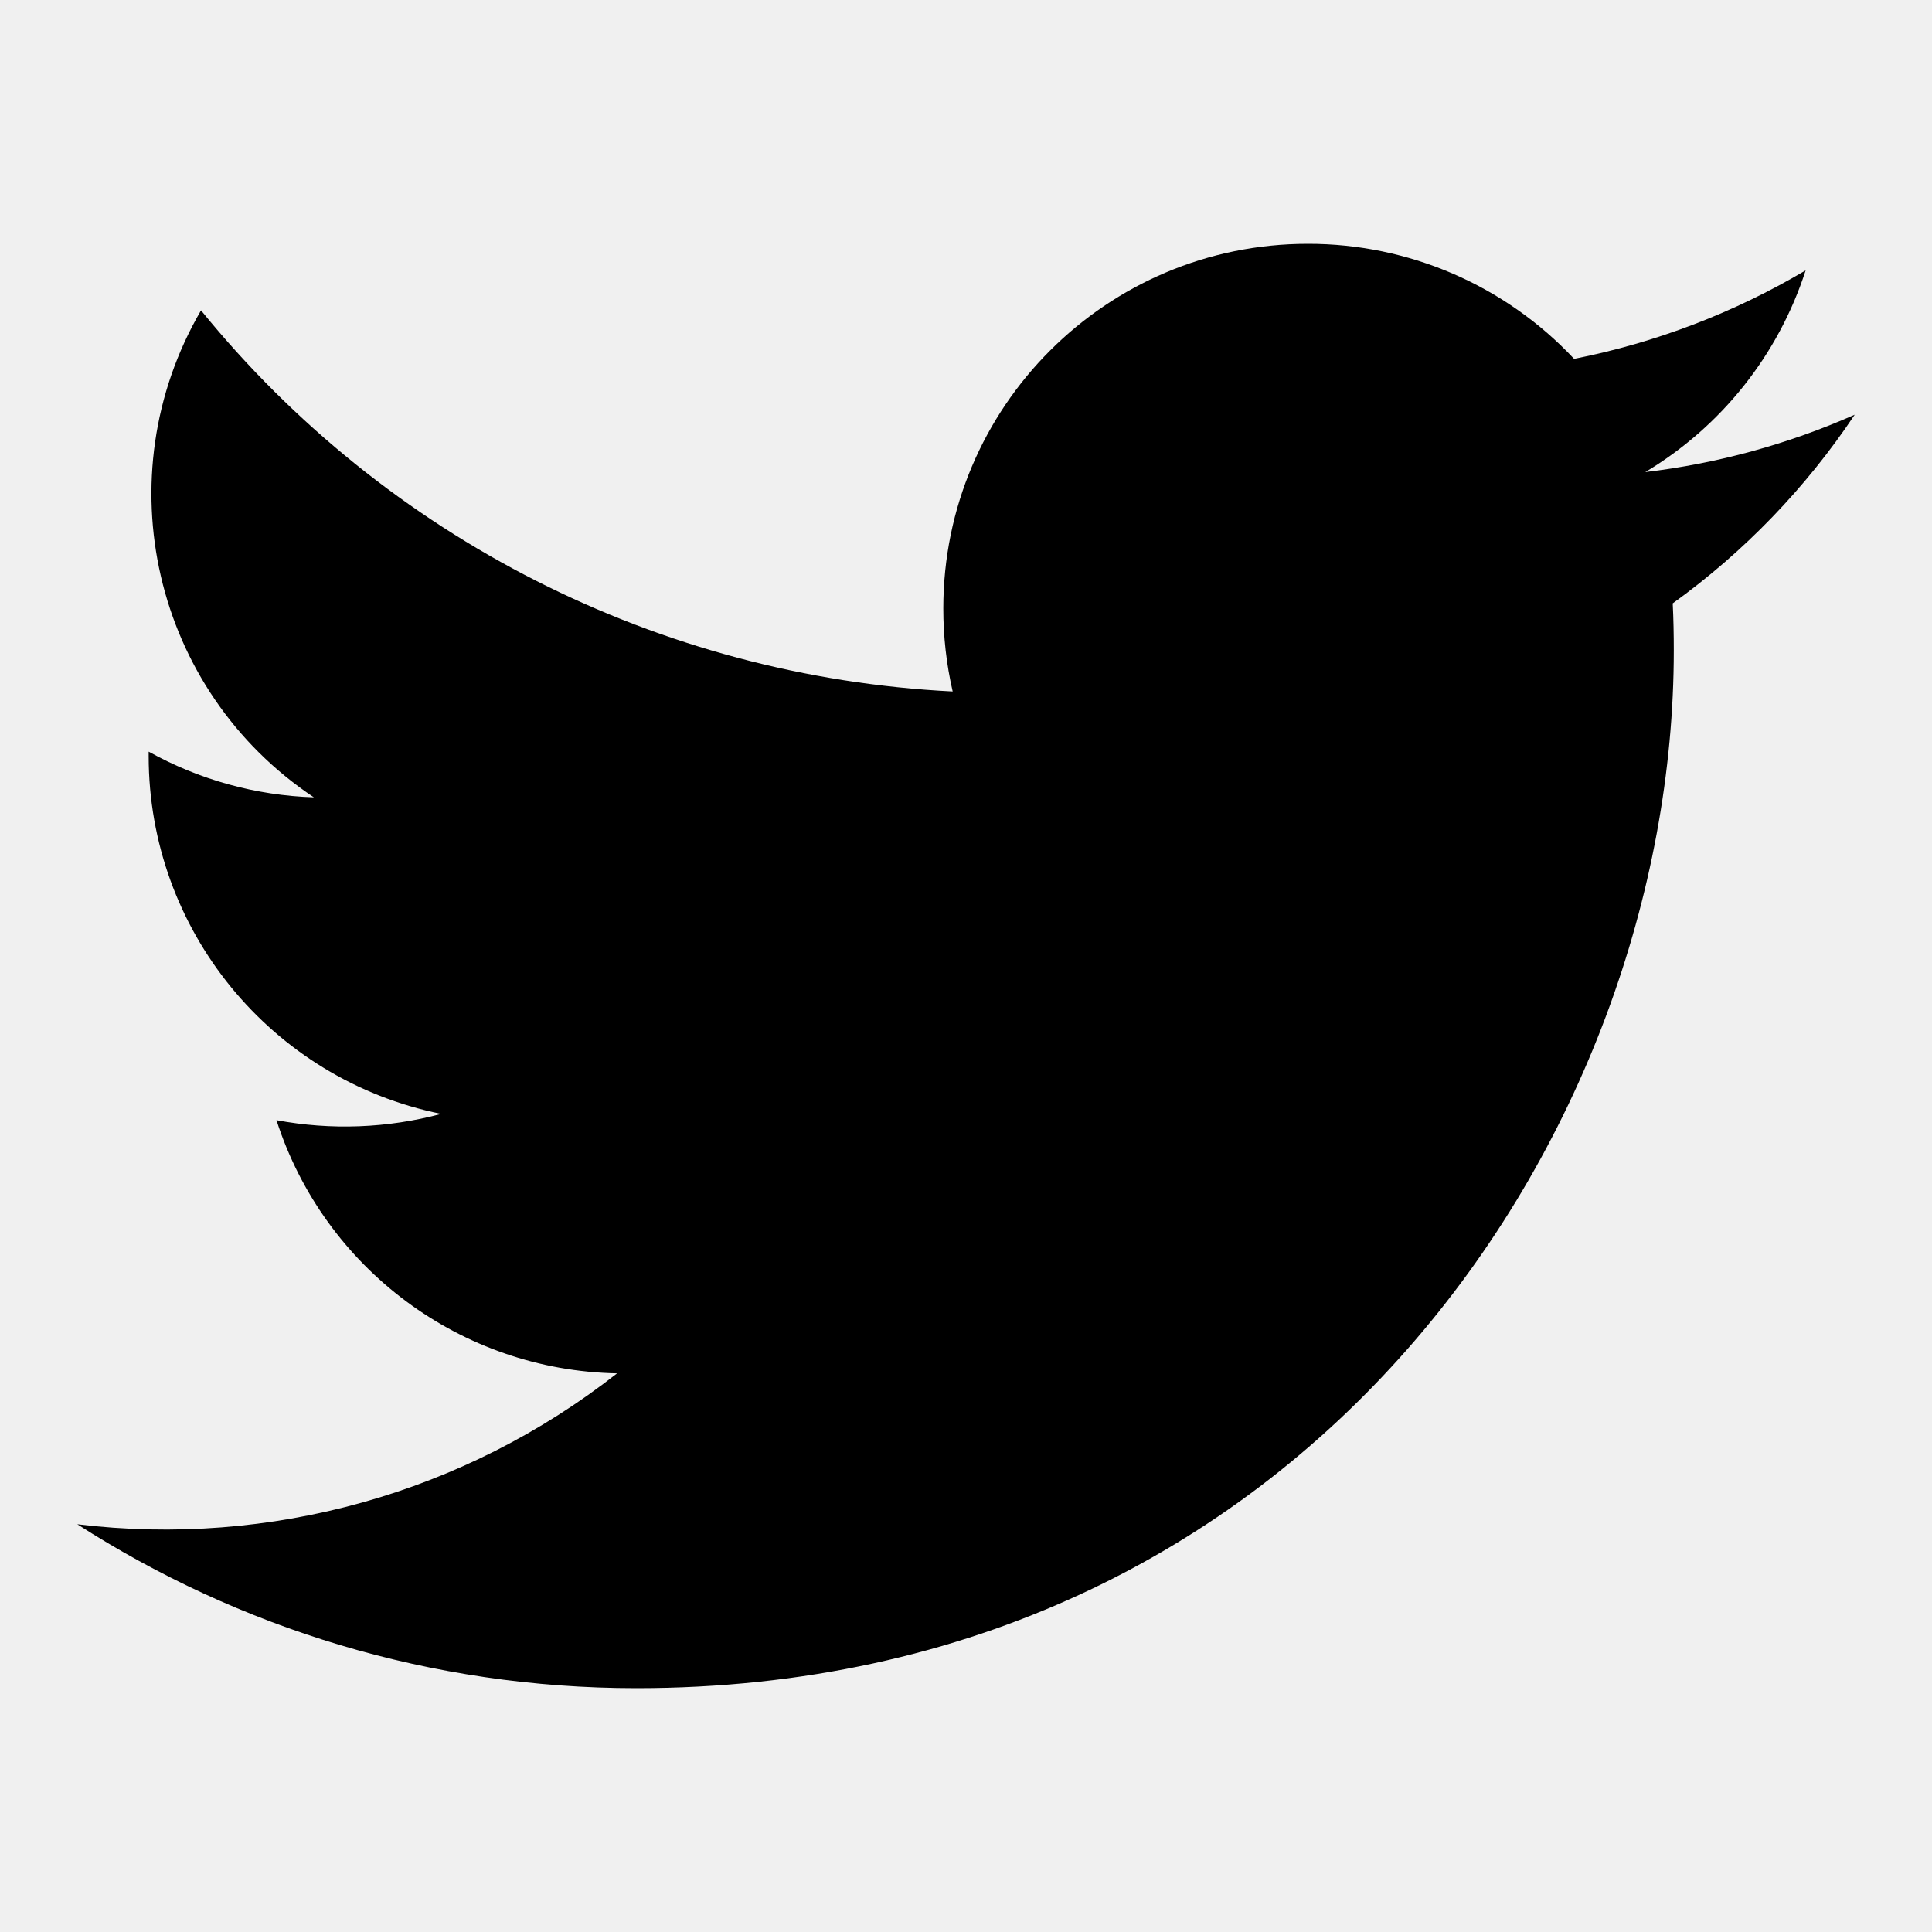
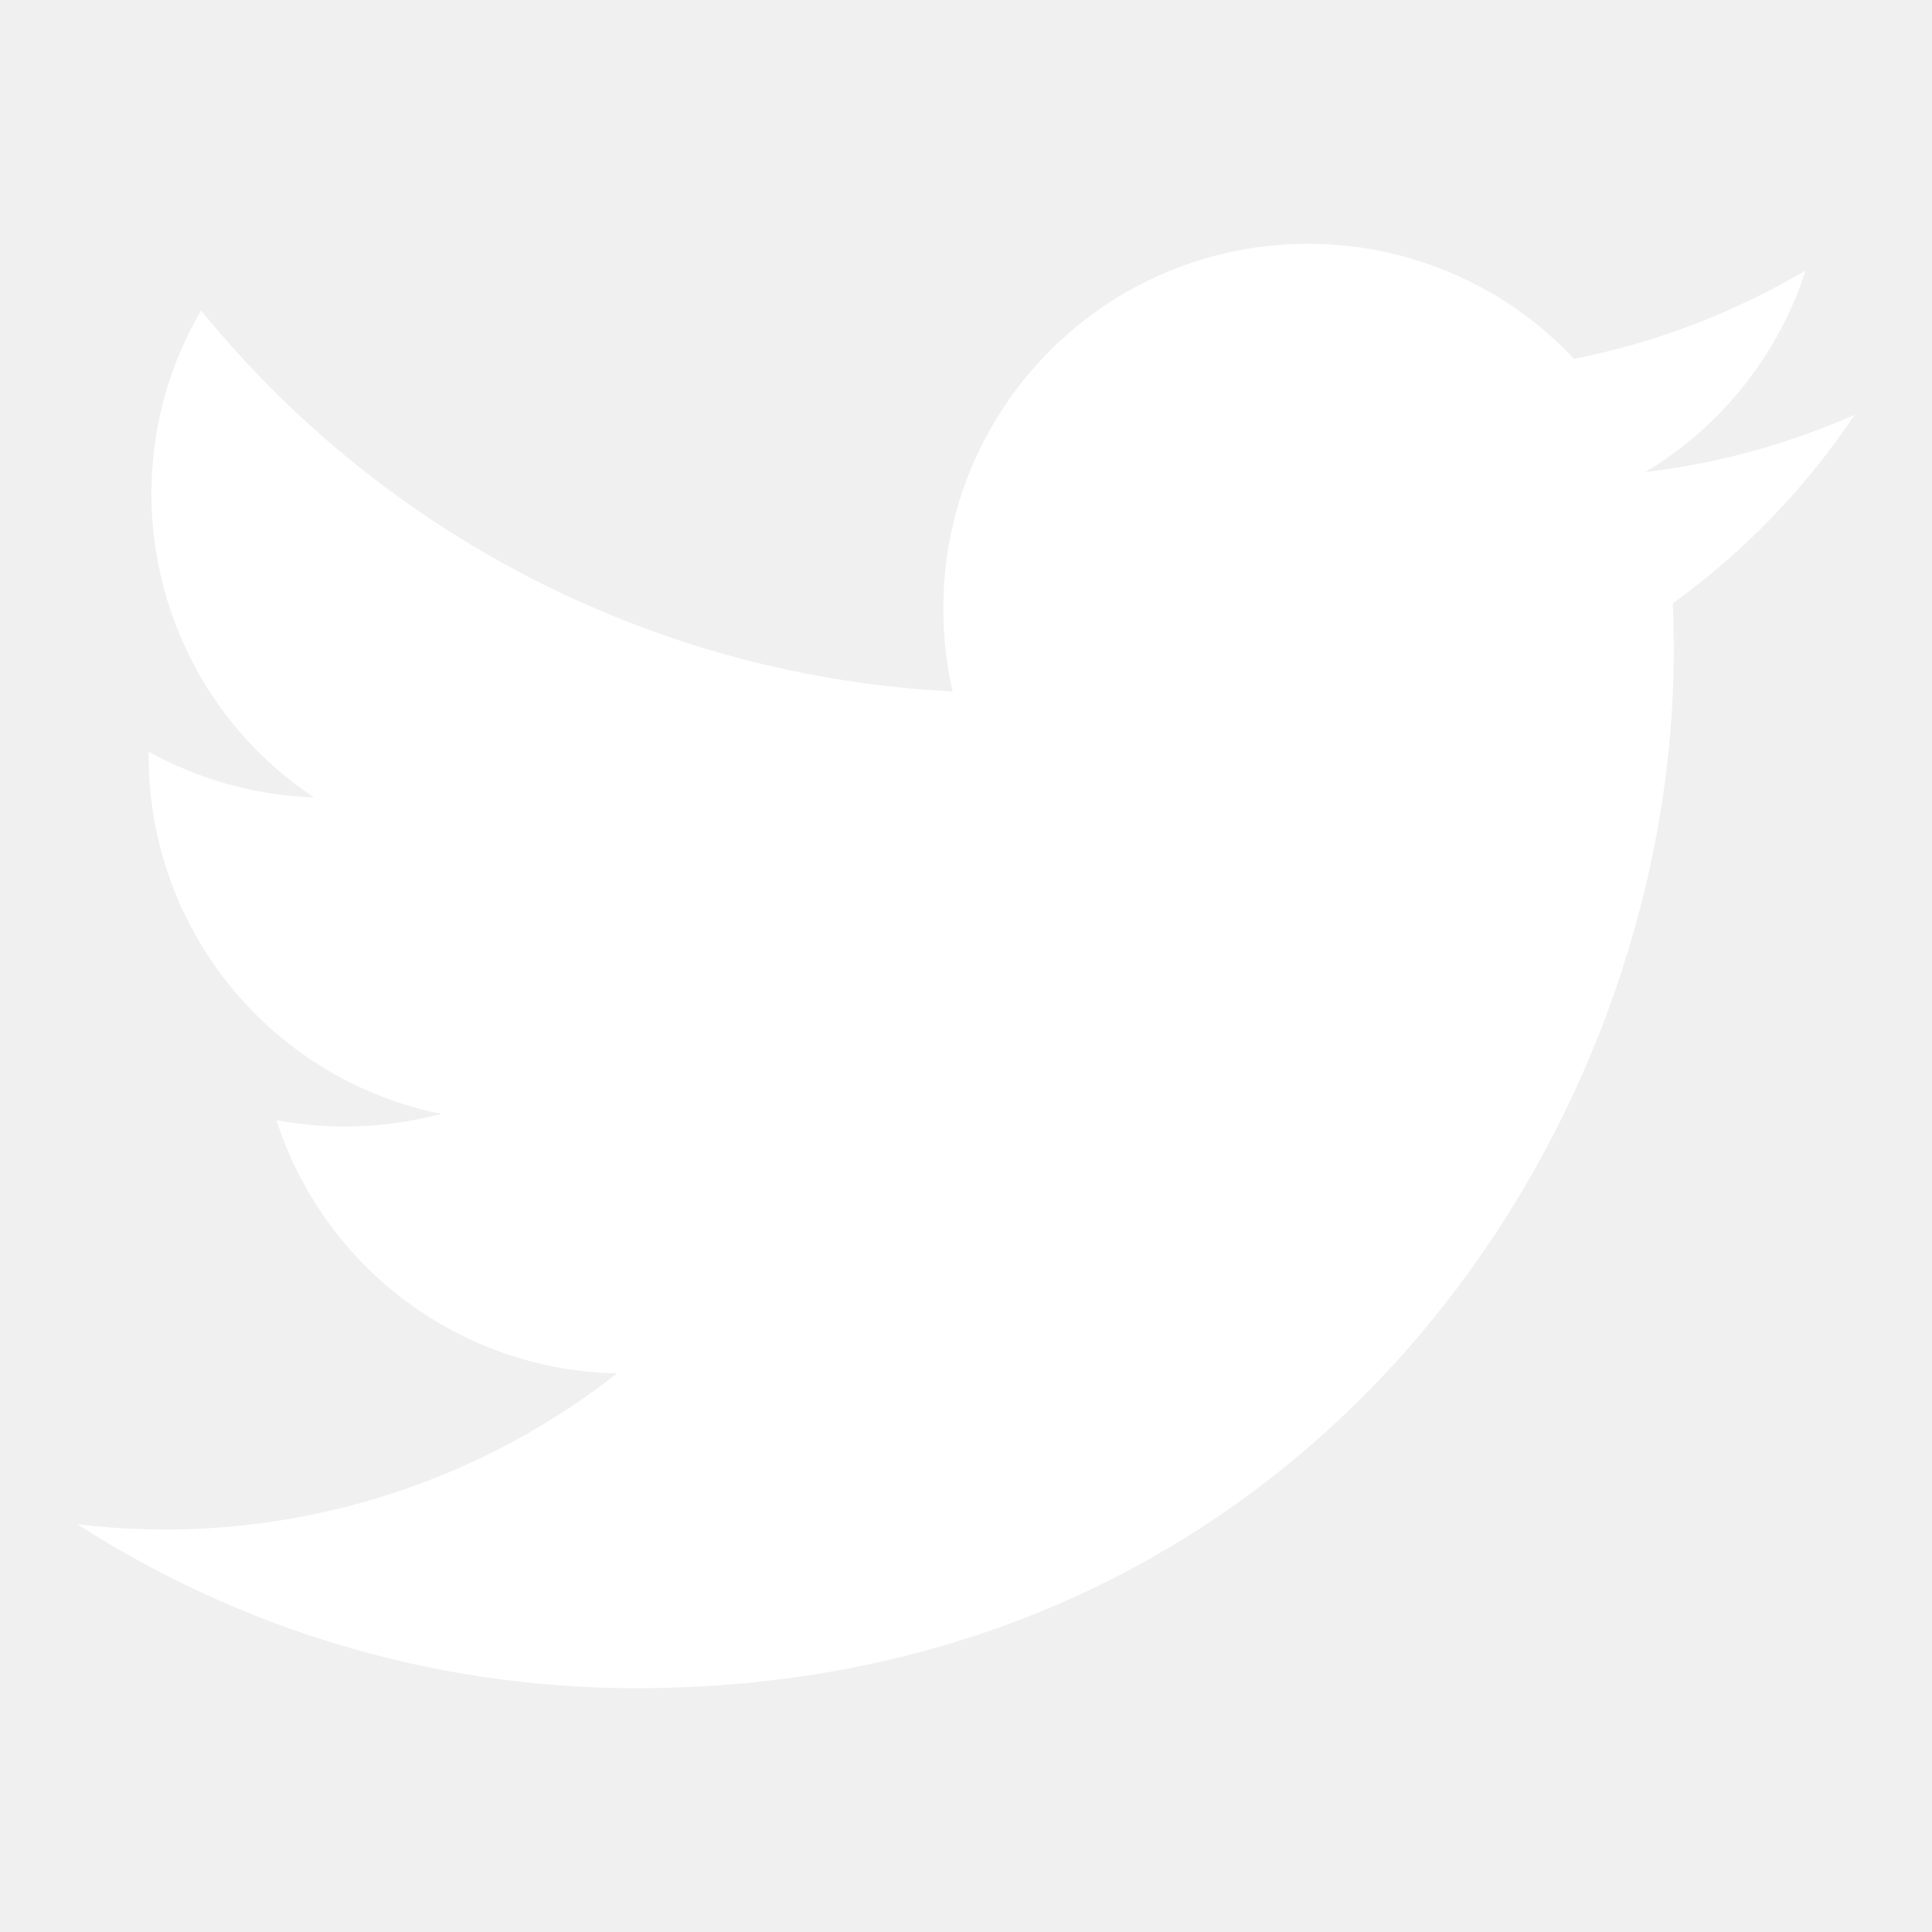
- <svg xmlns="http://www.w3.org/2000/svg" viewBox="0 0 20 20">
+ <svg xmlns="http://www.w3.org/2000/svg" viewBox="0 0 20 20" fill="#fff">
  <path d="M17.316 6.246c.008.162.011.326.011.488 0 4.99-3.797 10.742-10.74 10.742-2.133 0-4.116-.625-5.787-1.697a7.577 7.577 0 0 0 5.588-1.562 3.779 3.779 0 0 1-3.526-2.621 3.858 3.858 0 0 0 1.705-.065 3.779 3.779 0 0 1-3.028-3.703v-.047a3.766 3.766 0 0 0 1.71.473 3.775 3.775 0 0 1-1.168-5.041 10.716 10.716 0 0 0 7.781 3.945 3.813 3.813 0 0 1-.097-.861 3.773 3.773 0 0 1 3.774-3.773 3.77 3.77 0 0 1 2.756 1.191 7.602 7.602 0 0 0 2.397-.916 3.789 3.789 0 0 1-1.66 2.088 7.55 7.55 0 0 0 2.168-.594 7.623 7.623 0 0 1-1.884 1.953z" />
</svg>
